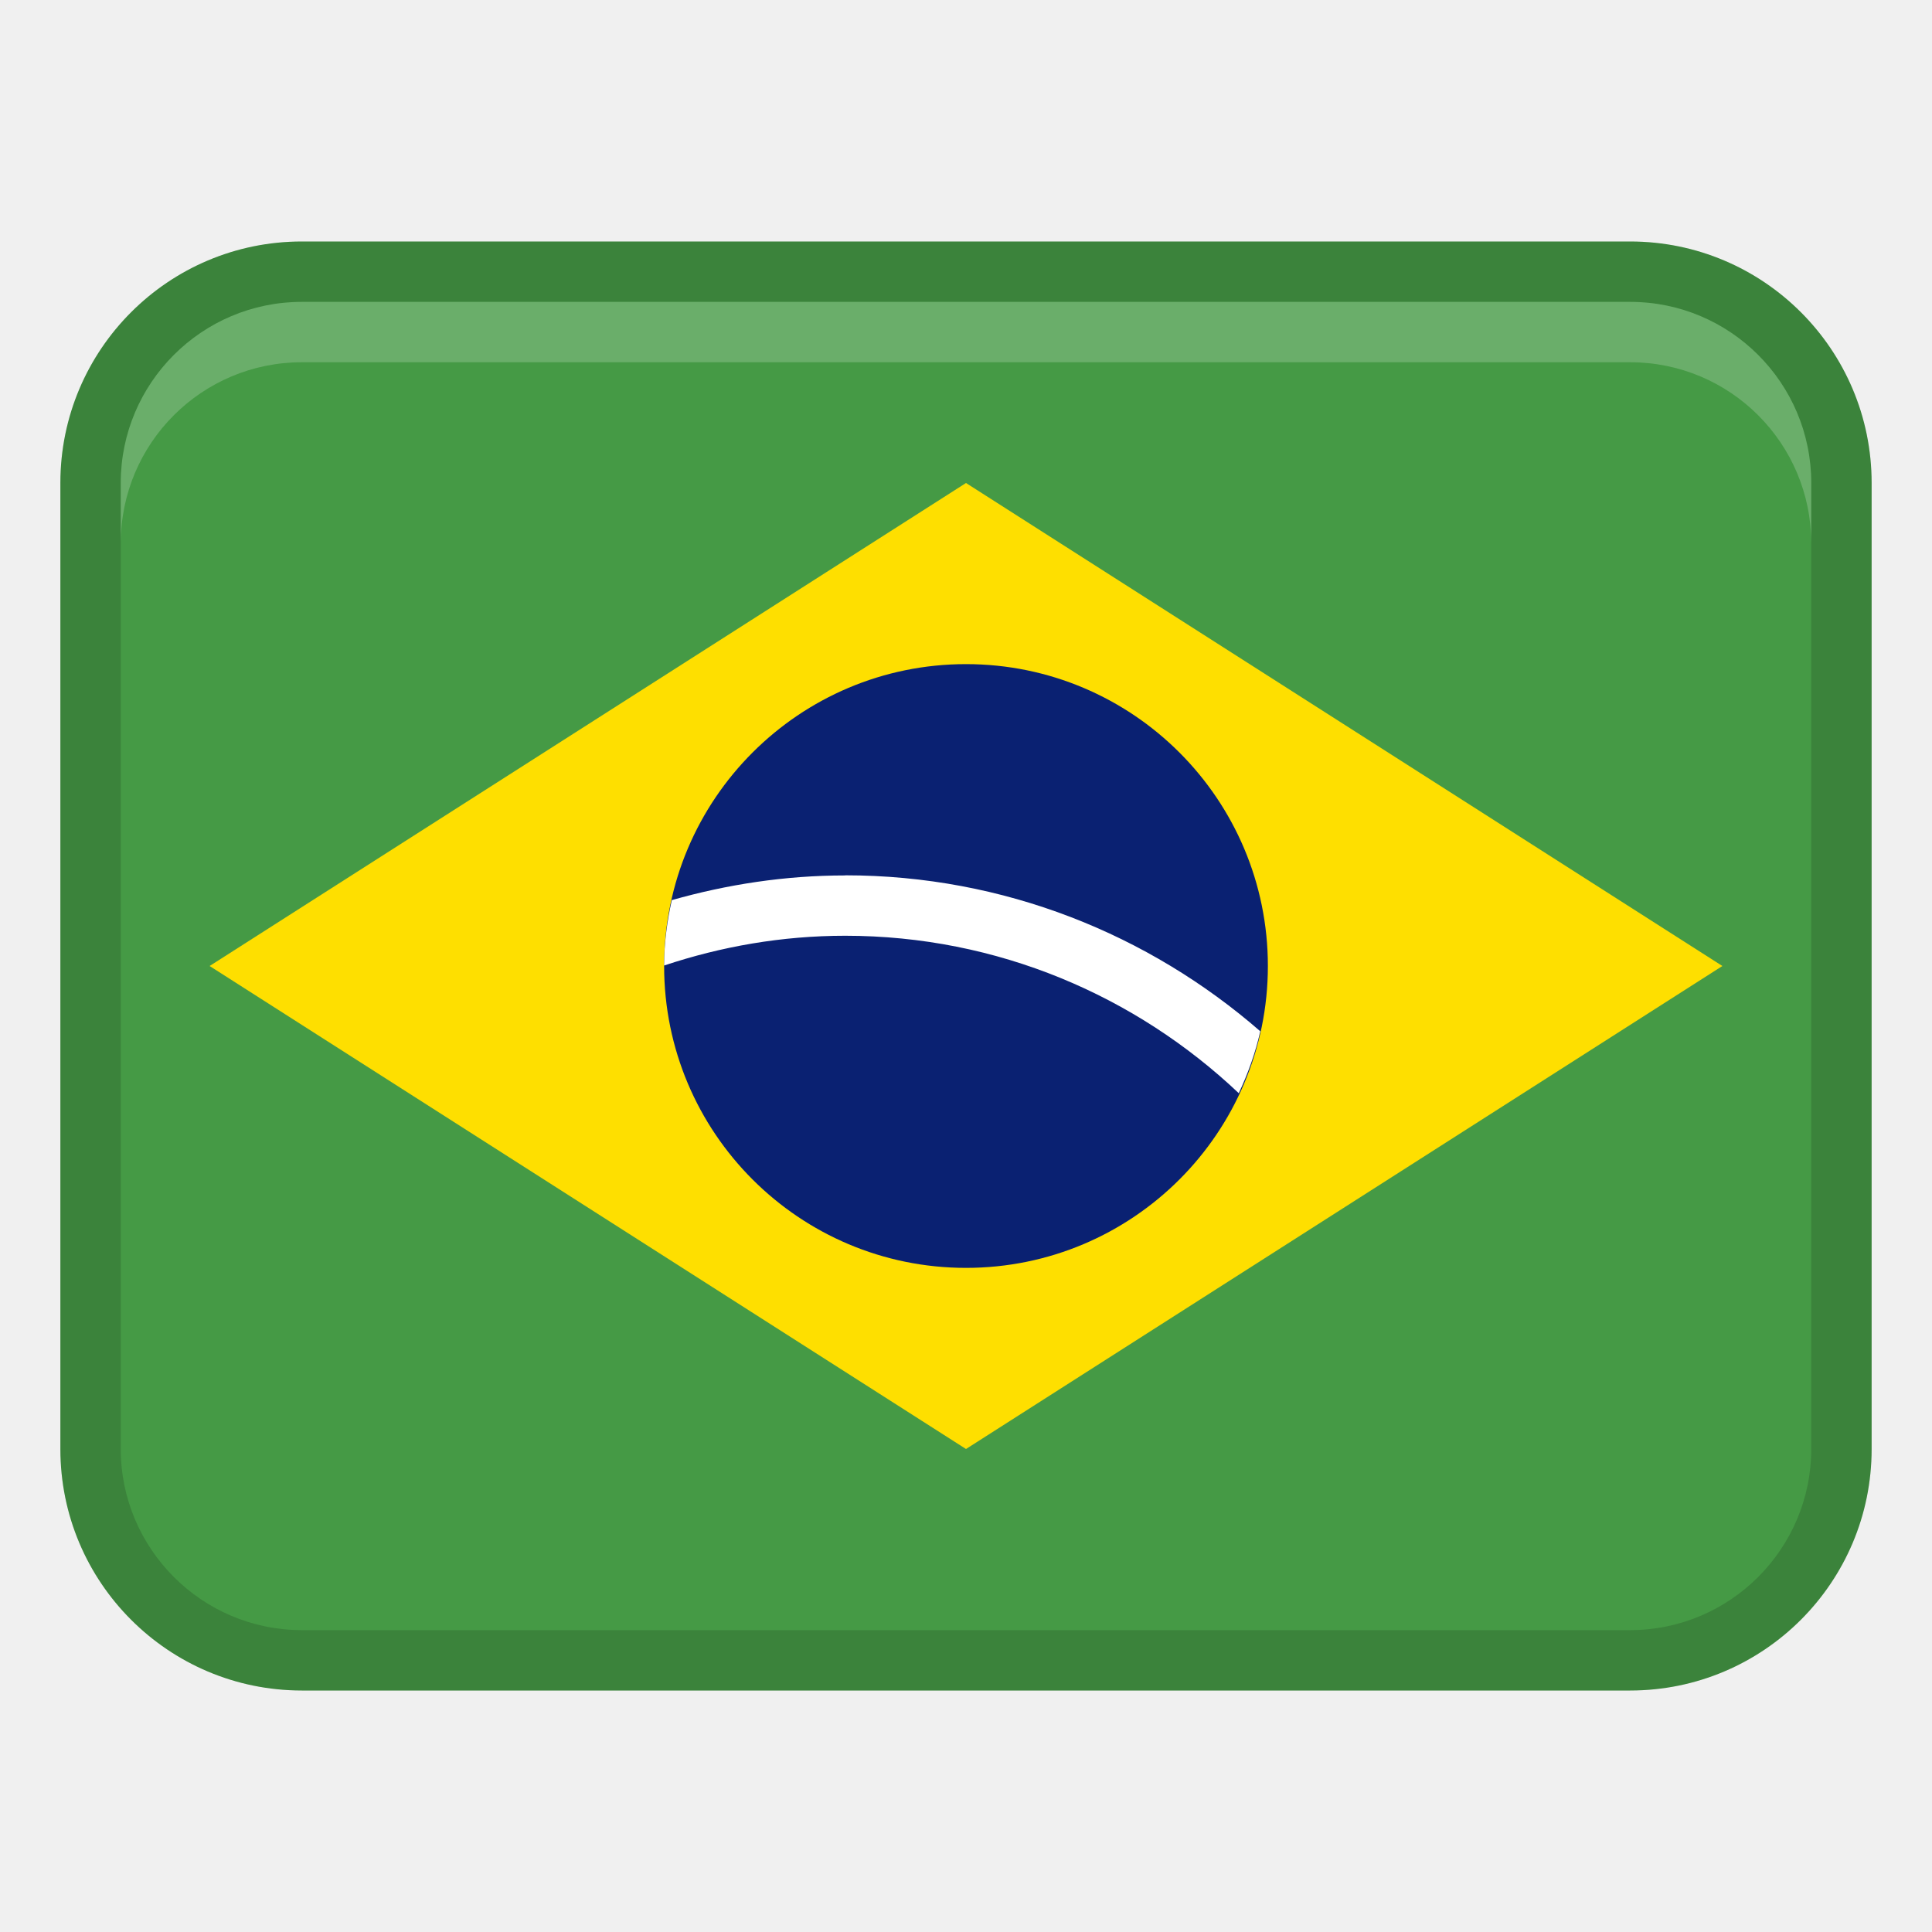
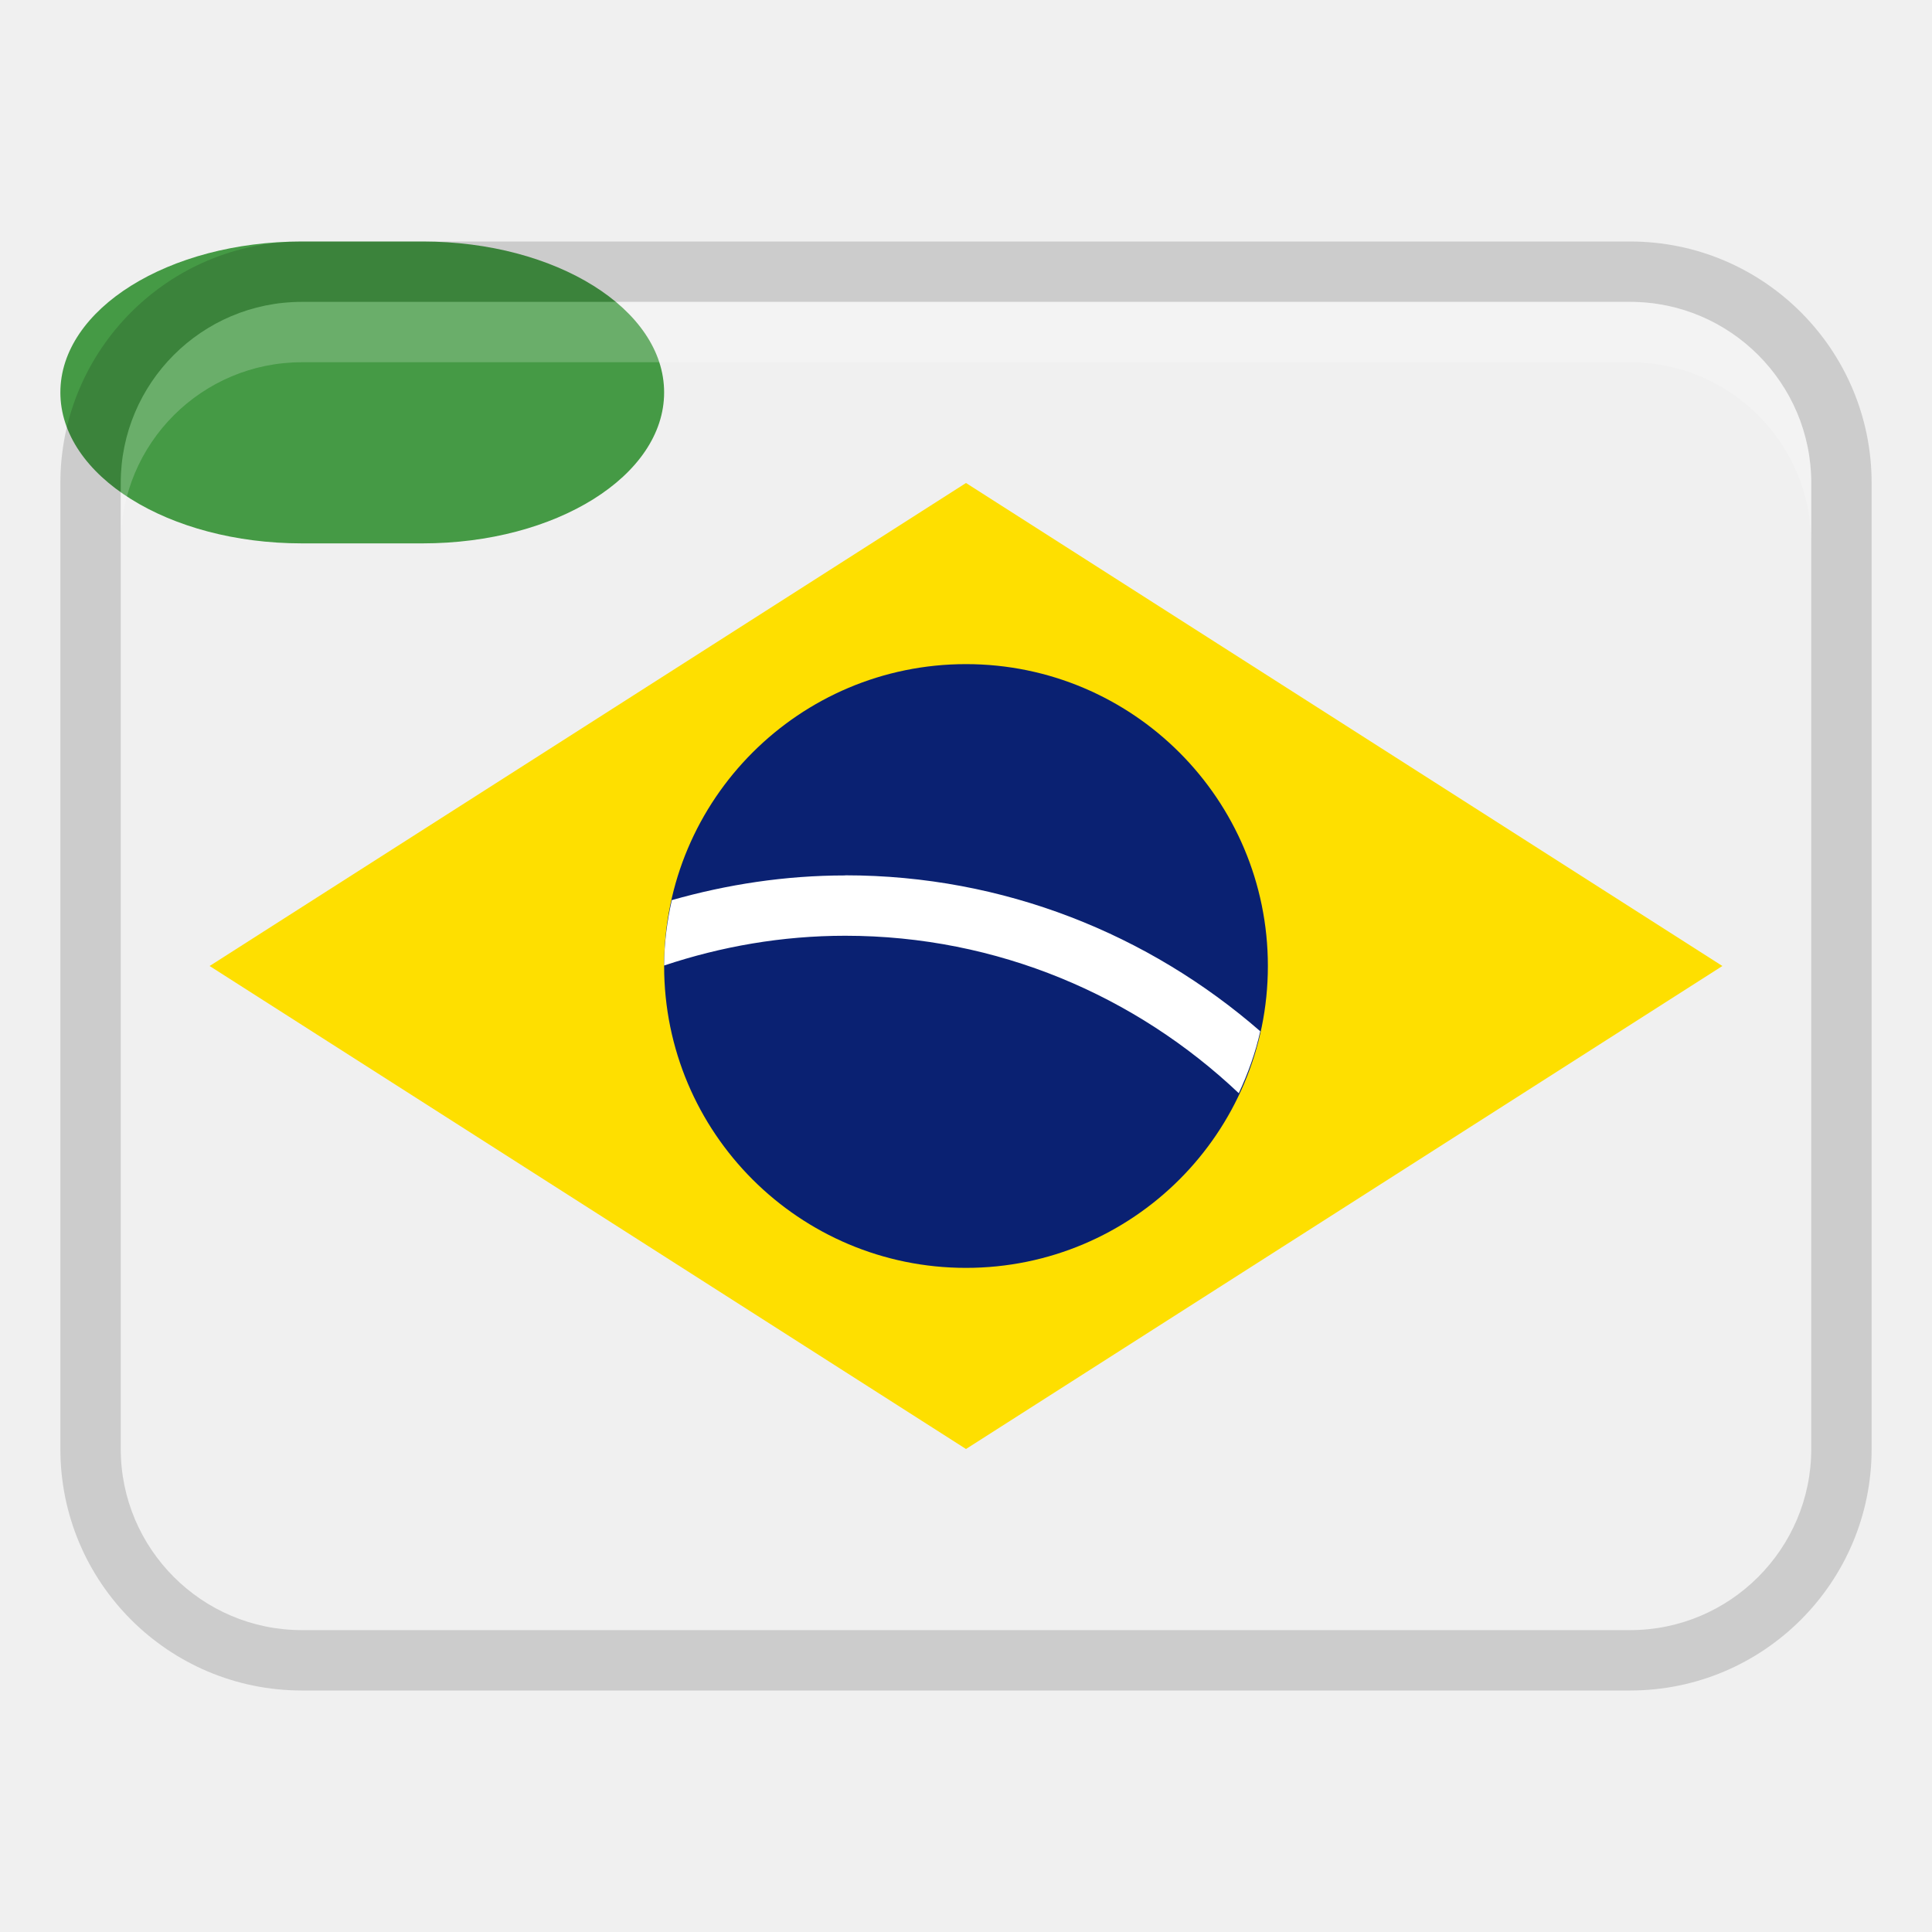
<svg xmlns="http://www.w3.org/2000/svg" width="32" height="32" viewBox="0 0 32 32">
-   <rect x="1" y="4" width="30" height="24" rx="4" ry="4" fill="#459a45" />
+   <rect x="1" y="4" width="10" height="5" rx="4" ry="4" fill="#459a45" />
  <path d="M27,4H5c-2.209,0-4,1.791-4,4V24c0,2.209,1.791,4,4,4H27c2.209,0,4-1.791,4-4V8c0-2.209-1.791-4-4-4Zm3,20c0,1.654-1.346,3-3,3H5c-1.654,0-3-1.346-3-3V8c0-1.654,1.346-3,3-3H27c1.654,0,3,1.346,3,3V24Z" opacity=".15" />
  <path d="M3.472,16l12.528,8,12.528-8-12.528-8L3.472,16Z" fill="#fedf00" />
  <circle cx="16" cy="16" r="5" fill="#0a2172" />
  <path d="M14,14.5c-.997,0-1.958,.149-2.873,.409-.078,.35-.126,.71-.127,1.083,.944-.315,1.951-.493,2.999-.493,2.524,0,4.816,.996,6.519,2.608,.152-.326,.276-.666,.356-1.026-1.844-1.604-4.245-2.583-6.875-2.583Z" fill="#fff" />
  <path d="M27,5H5c-1.657,0-3,1.343-3,3v1c0-1.657,1.343-3,3-3H27c1.657,0,3,1.343,3,3v-1c0-1.657-1.343-3-3-3Z" fill="#fff" opacity=".2" />
</svg>
